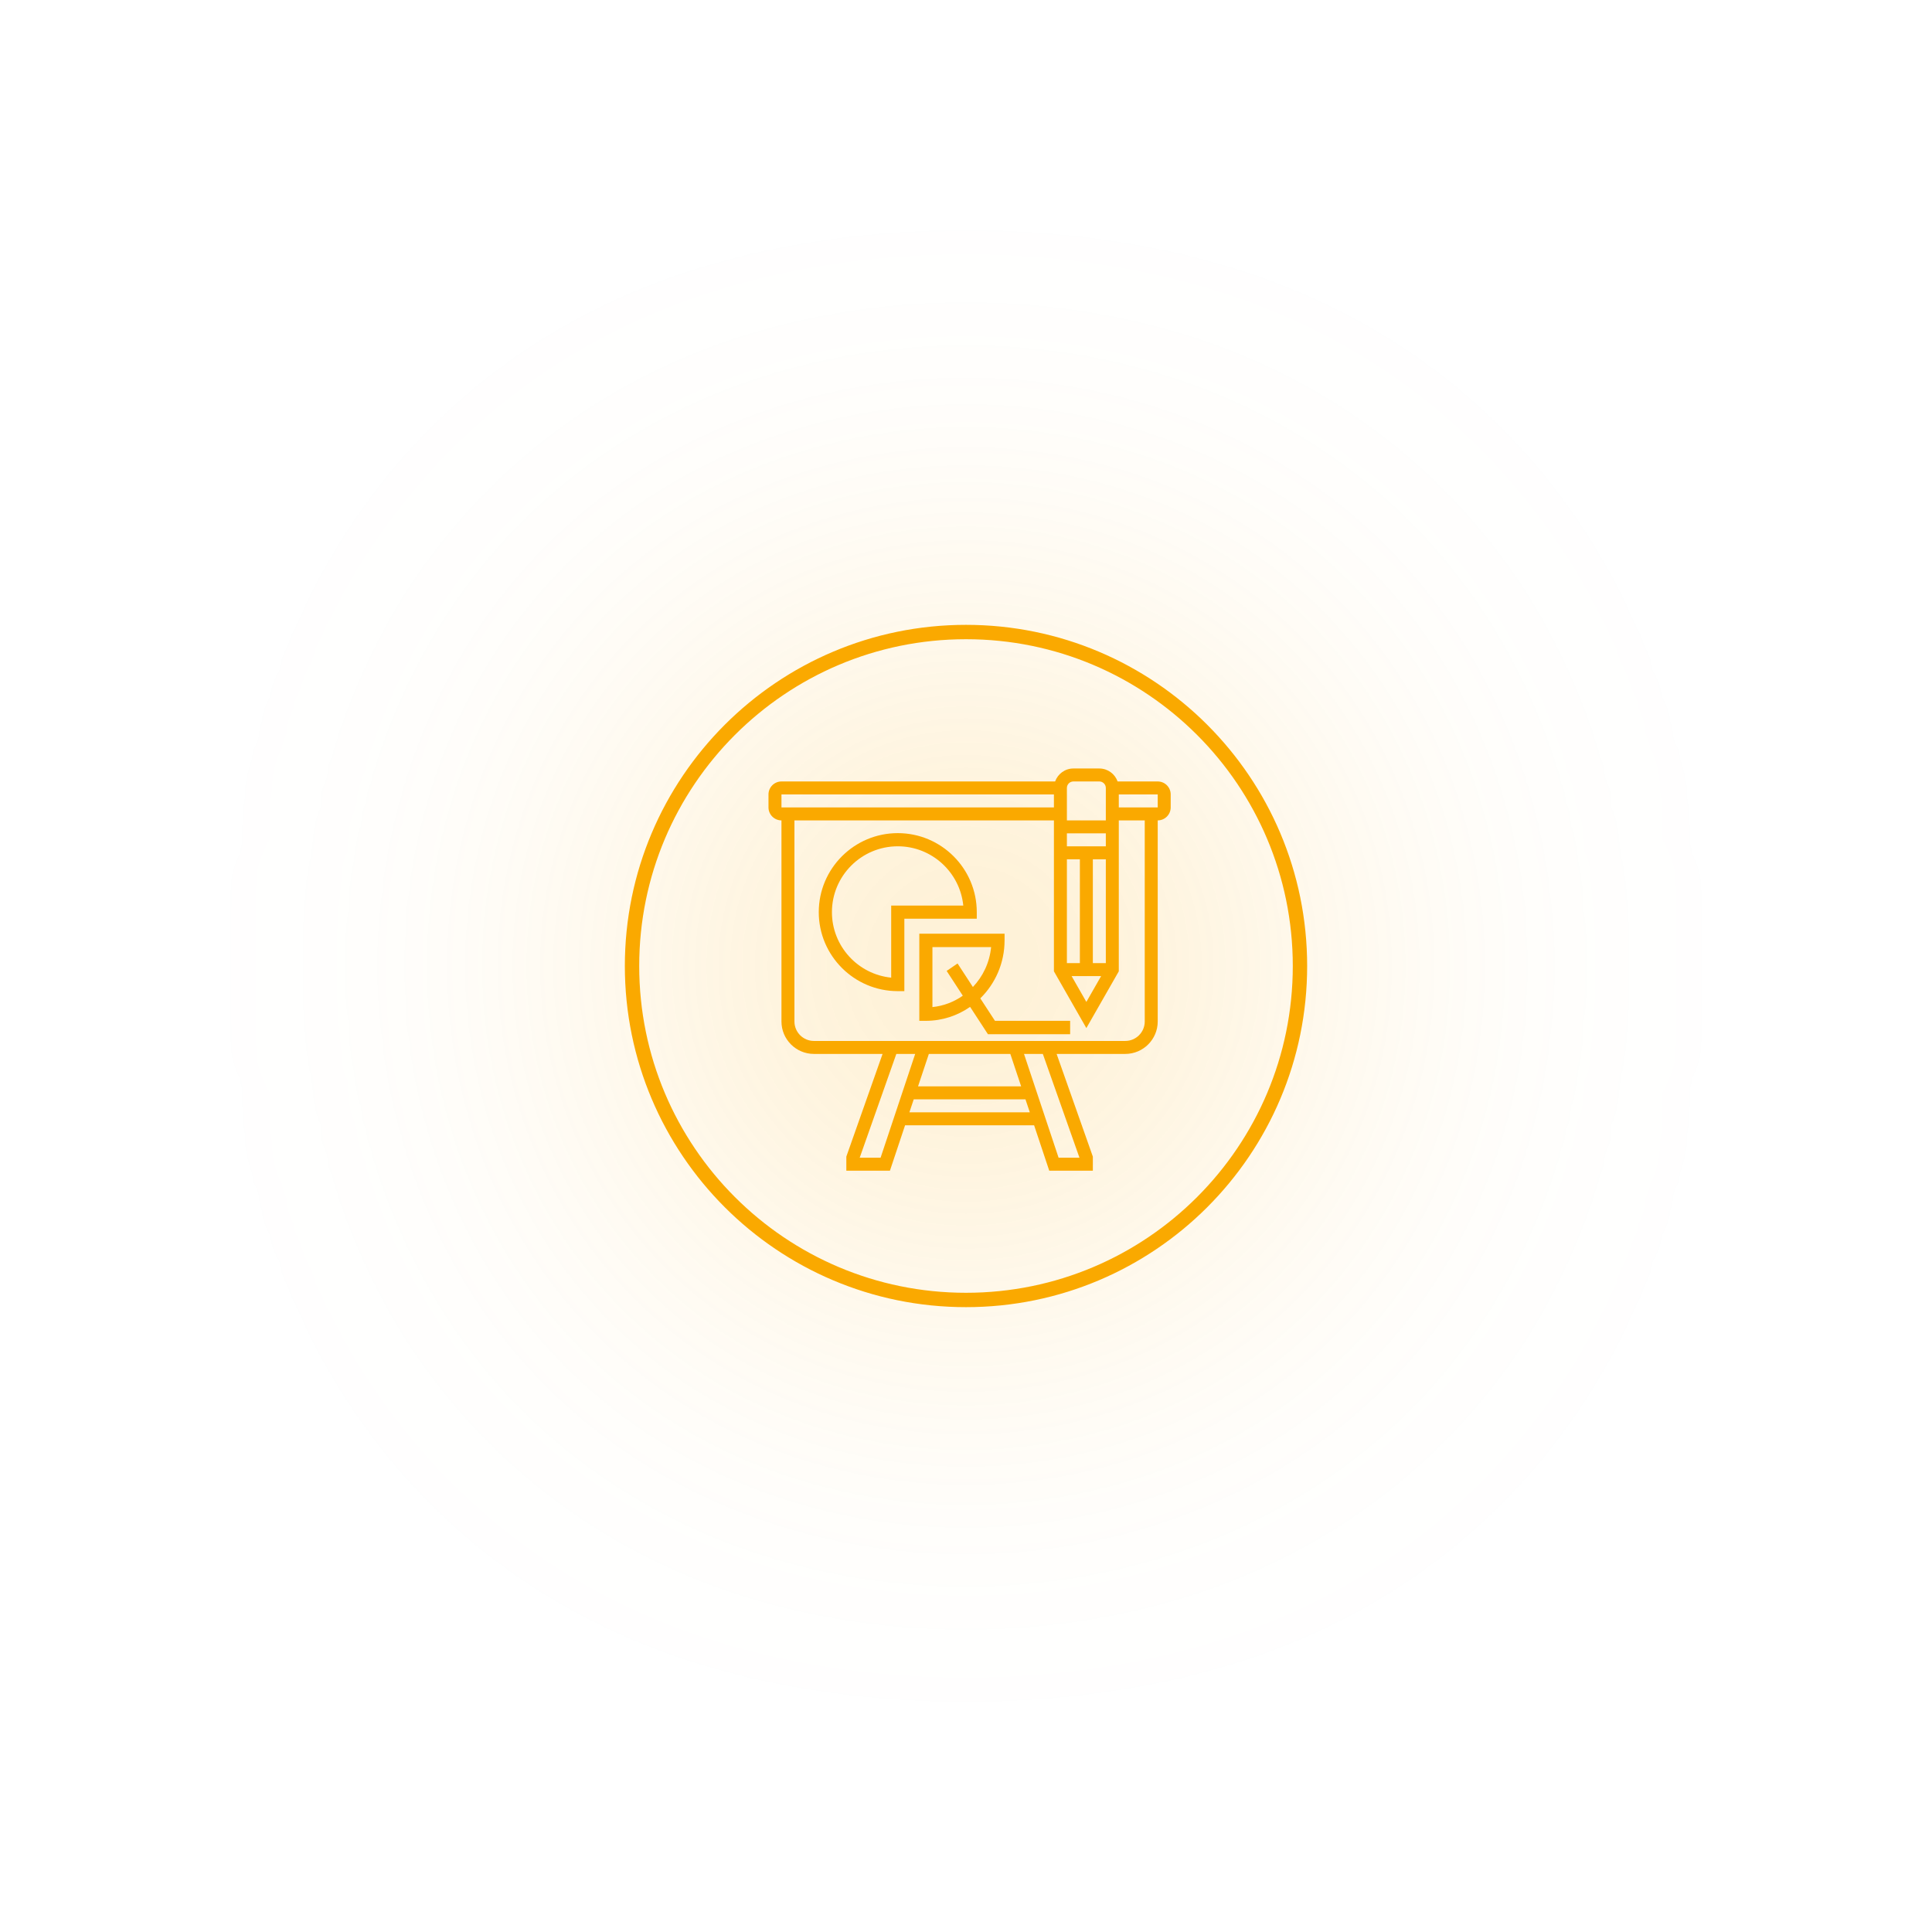
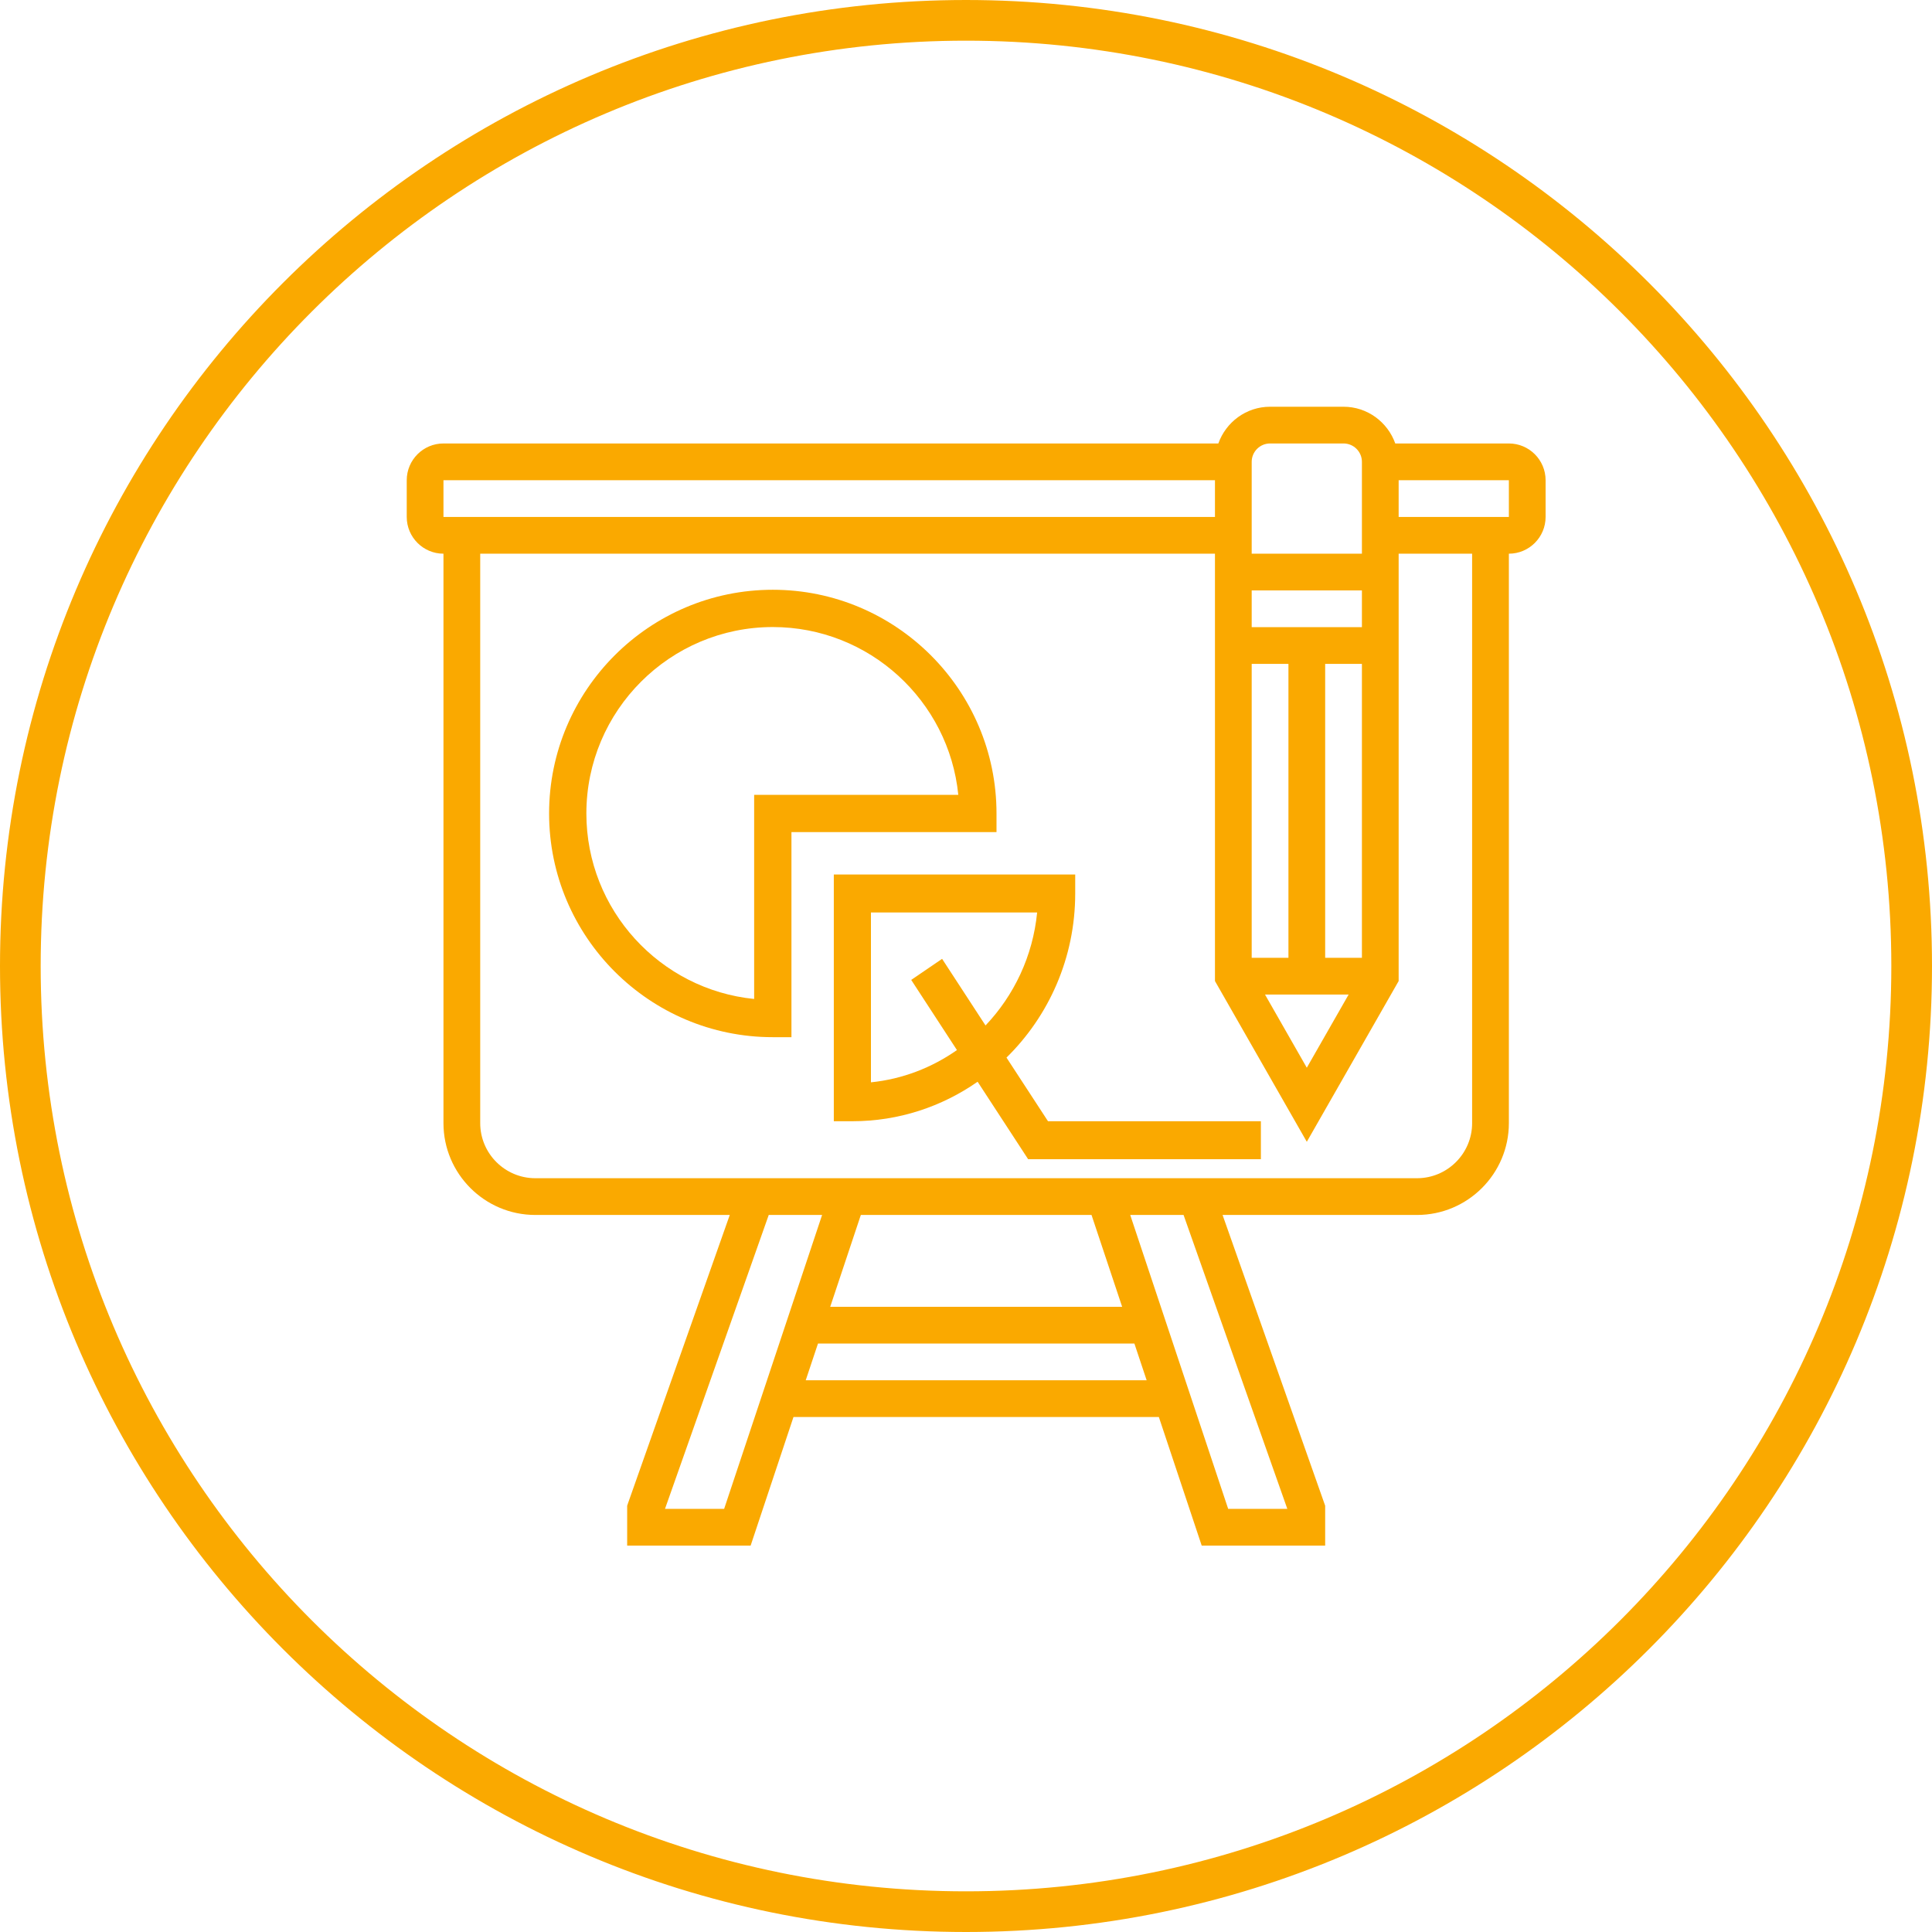
- <svg xmlns="http://www.w3.org/2000/svg" width="269" height="269" viewBox="0 0 269 269" fill="none">
-   <g opacity="0.2" filter="url(#filter0_f_8_16)">
-     <circle cx="134.5" cy="134.5" r="47.5" fill="#FAA900" />
-   </g>
-   <path d="M161.194 108.806H155.608C155.234 107.758 154.24 107 153.065 107H149.452C148.276 107 147.282 107.758 146.908 108.806H108.806C107.81 108.806 107 109.617 107 110.613V112.419C107 113.416 107.81 114.226 108.806 114.226V142.226C108.806 144.716 110.833 146.742 113.323 146.742H122.884L117.889 160.893L117.839 161.039V163H123.909L126.017 156.677H143.983L146.091 163H152.161V161.039L147.116 146.742H156.677C159.167 146.742 161.194 144.716 161.194 142.226V114.226C162.19 114.226 163 113.416 163 112.419V110.613C163 109.617 162.19 108.806 161.194 108.806ZM148.548 134.097V119.645H150.355V134.097H148.548ZM153.315 135.903L151.258 139.502L149.202 135.903H153.315ZM153.968 134.097H152.161V119.645H153.968V134.097ZM153.968 117.839H148.548V116.032H153.968V117.839ZM149.452 108.806H153.065C153.563 108.806 153.968 109.212 153.968 109.71V114.226H148.548V109.71C148.548 109.212 148.953 108.806 149.452 108.806ZM108.806 110.613H146.742V112.419H108.806V110.613ZM122.607 161.194H119.699L124.8 146.742H127.424L122.607 161.194ZM140.672 146.742L142.178 151.258H127.823L129.329 146.742H140.672ZM126.619 154.871L127.222 153.065H142.78L143.383 154.871H126.619ZM150.3 161.194H147.392L142.575 146.742H145.198L150.3 161.194ZM159.387 142.226C159.387 143.72 158.171 144.935 156.677 144.935H113.323C111.829 144.935 110.613 143.72 110.613 142.226V114.226H146.742V135.24L151.258 143.144L155.774 135.24V114.226H159.387V142.226ZM161.194 112.419H155.774V110.613H161.194V112.419Z" fill="#FAA900" />
-   <path d="M136 127C136 120.934 131.066 116 125 116C118.934 116 114 120.934 114 127C114 133.066 118.934 138 125 138H125.917V127.917H136V127ZM124.083 126.083V136.121C119.458 135.66 115.833 131.744 115.833 127C115.833 121.945 119.945 117.833 125 117.833C129.745 117.833 133.66 121.458 134.121 126.083H124.083Z" fill="#FAA900" />
-   <path d="M136.491 139.004C138.569 136.964 139.87 134.104 139.87 130.933V130H128V142.133H128.913C131.195 142.133 133.314 141.416 135.071 140.191L137.555 144H149V142.133H138.532L136.491 139.004ZM129.826 140.22V131.867H137.998C137.788 134.018 136.857 135.953 135.46 137.424L133.325 134.149L131.806 135.184L134.055 138.634C132.826 139.495 131.385 140.061 129.826 140.22Z" fill="#FAA900" />
-   <circle cx="134.5" cy="134.5" r="46.5" stroke="#FAA900" stroke-width="2" />
-   <defs>
-     <filter id="filter0_f_8_16" x="0" y="0" width="269" height="269" filterUnits="userSpaceOnUse" color-interpolation-filters="sRGB">
-       <feFlood flood-opacity="0" result="BackgroundImageFix" />
-       <feBlend mode="normal" in="SourceGraphic" in2="BackgroundImageFix" result="shape" />
-       <feGaussianBlur stdDeviation="43.5" result="effect1_foregroundBlur_8_16" />
-     </filter>
-   </defs>
+ <svg xmlns="http://www.w3.org/2000/svg" width="95" height="95" viewBox="0 0 95 95" fill="none">
+   <path d="M74.194 21.806H68.608C68.234 20.758 67.24 20 66.064 20H62.452C61.276 20 60.282 20.758 59.908 21.806H21.806C20.81 21.806 20 22.617 20 23.613V25.419C20 26.416 20.81 27.226 21.806 27.226V55.226C21.806 57.716 23.832 59.742 26.323 59.742H35.884L30.889 73.893L30.839 74.039V76H36.91L39.017 69.677H56.983L59.09 76H65.161V74.039L60.116 59.742H69.677C72.168 59.742 74.194 57.716 74.194 55.226V27.226C75.19 27.226 76 26.416 76 25.419V23.613C76 22.617 75.19 21.806 74.194 21.806ZM61.548 47.097V32.645H63.355V47.097H61.548ZM66.315 48.903L64.258 52.502L62.202 48.903H66.315ZM66.968 47.097H65.161V32.645H66.968V47.097ZM66.968 30.839H61.548V29.032H66.968V30.839ZM62.452 21.806H66.064C66.563 21.806 66.968 22.212 66.968 22.71V27.226H61.548V22.71C61.548 22.212 61.953 21.806 62.452 21.806ZM21.806 23.613H59.742V25.419H21.806V23.613ZM35.607 74.194H32.699L37.8 59.742H40.424L35.607 74.194ZM53.672 59.742L55.178 64.258H40.823L42.329 59.742H53.672ZM39.619 67.871L40.222 66.064H55.78L56.383 67.871H39.619ZM63.3 74.194H60.392L55.575 59.742H58.198L63.3 74.194ZM72.387 55.226C72.387 56.72 71.171 57.935 69.677 57.935H26.323C24.829 57.935 23.613 56.72 23.613 55.226V27.226H59.742V48.24L64.258 56.144L68.774 48.24V27.226H72.387V55.226ZM74.194 25.419H68.774V23.613H74.194V25.419Z" fill="#FAA900" />
+   <path d="M49 40C49 33.934 44.066 29 38 29C31.934 29 27 33.934 27 40C27 46.066 31.934 51 38 51H38.917V40.917H49V40ZM37.083 39.083V49.121C32.458 48.66 28.833 44.745 28.833 40C28.833 34.945 32.945 30.833 38 30.833C42.745 30.833 46.66 34.458 47.121 39.083H37.083Z" fill="#FAA900" />
+   <path d="M49.491 52.004C51.569 49.965 52.87 47.104 52.87 43.933V43H41V55.133H41.913C44.195 55.133 46.314 54.416 48.071 53.191L50.555 57H62V55.133H51.532L49.491 52.004ZM42.826 53.22V44.867H50.998C50.788 47.018 49.857 48.953 48.46 50.424L46.325 47.148L44.806 48.184L47.055 51.634C45.827 52.495 44.385 53.061 42.826 53.22Z" fill="#FAA900" />
+   <circle cx="47.5" cy="47.5" r="46.5" stroke="#FAA900" stroke-width="2" />
</svg>
